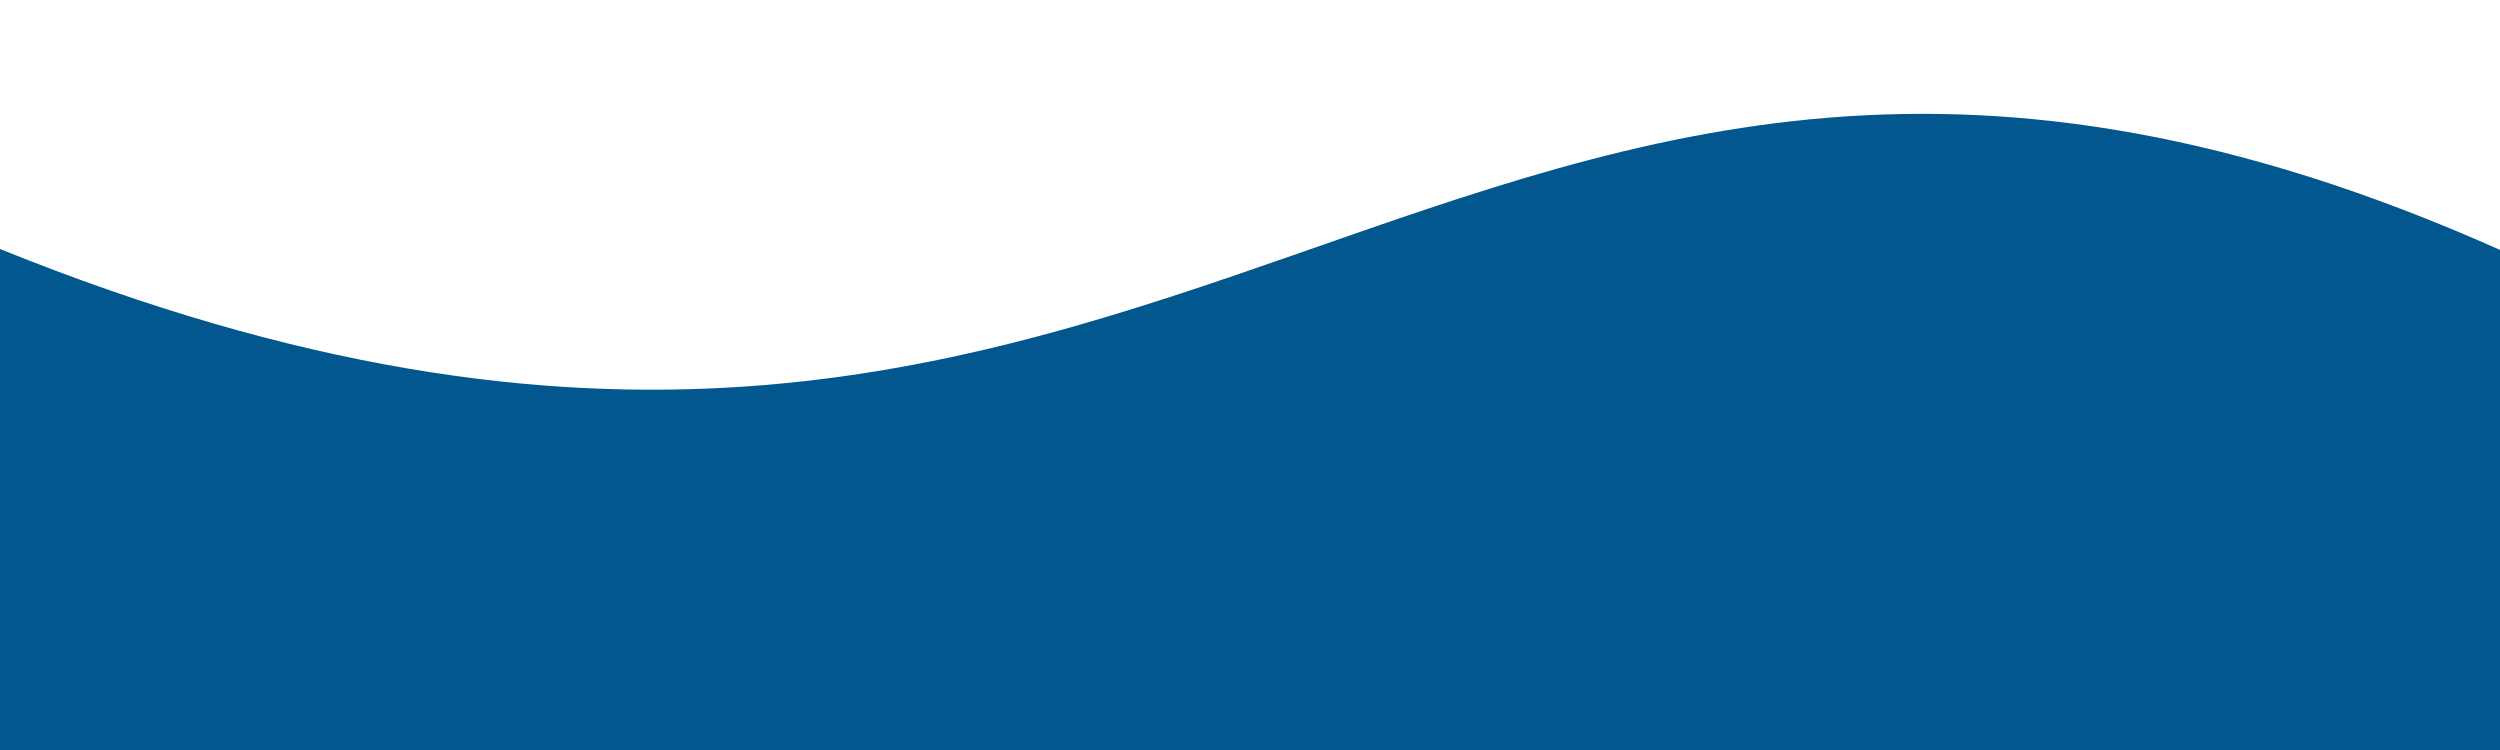
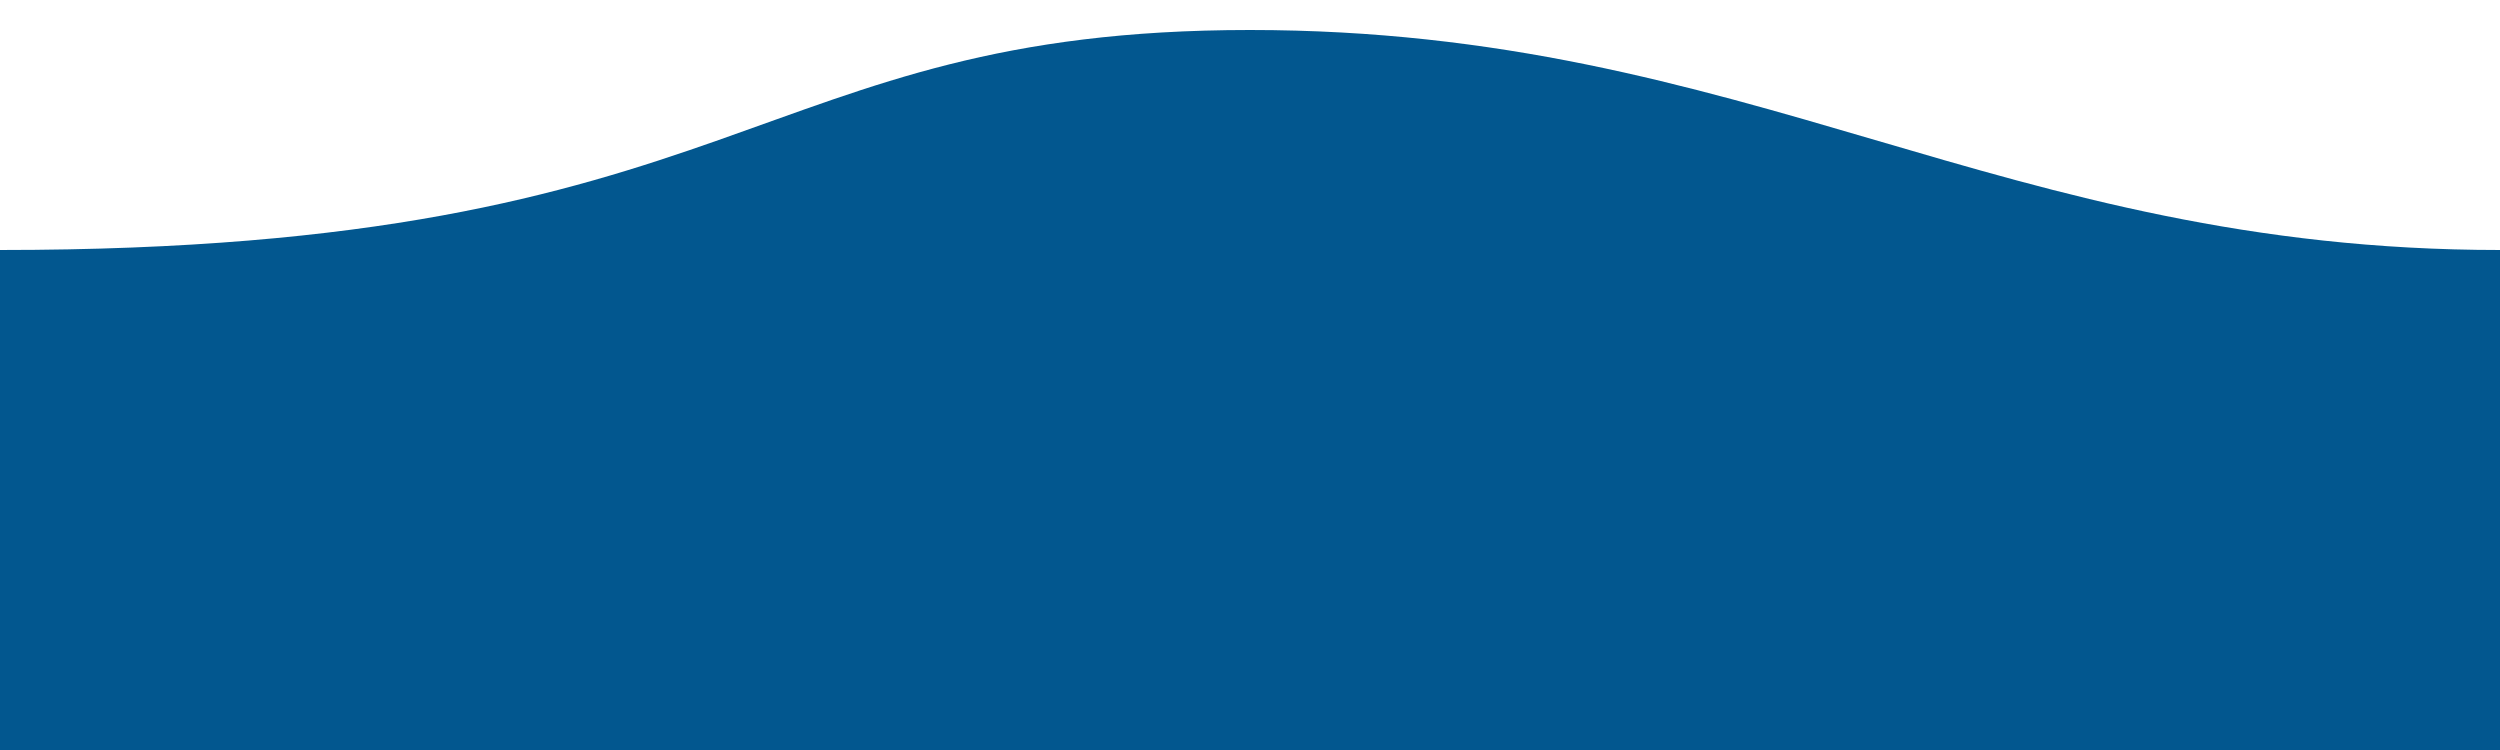
<svg xmlns="http://www.w3.org/2000/svg" height="100%" width="100%" id="svg" viewBox="0 0 500 150">
-   <path d="M0.00,49.8 C239.27,146.53 287.24,-44.89 500.00,49.98 L500.00,150.00 L0.00,150.00 Z" stroke="none" stroke-width="0" fill="#02578f" />
+   <path d="M0,50C150,50 150,6 250,6C350,6 400,50 500,50L500,150L0,150L0,50Z" stroke="none" stroke-width="0" fill="#02578f" />
</svg>
